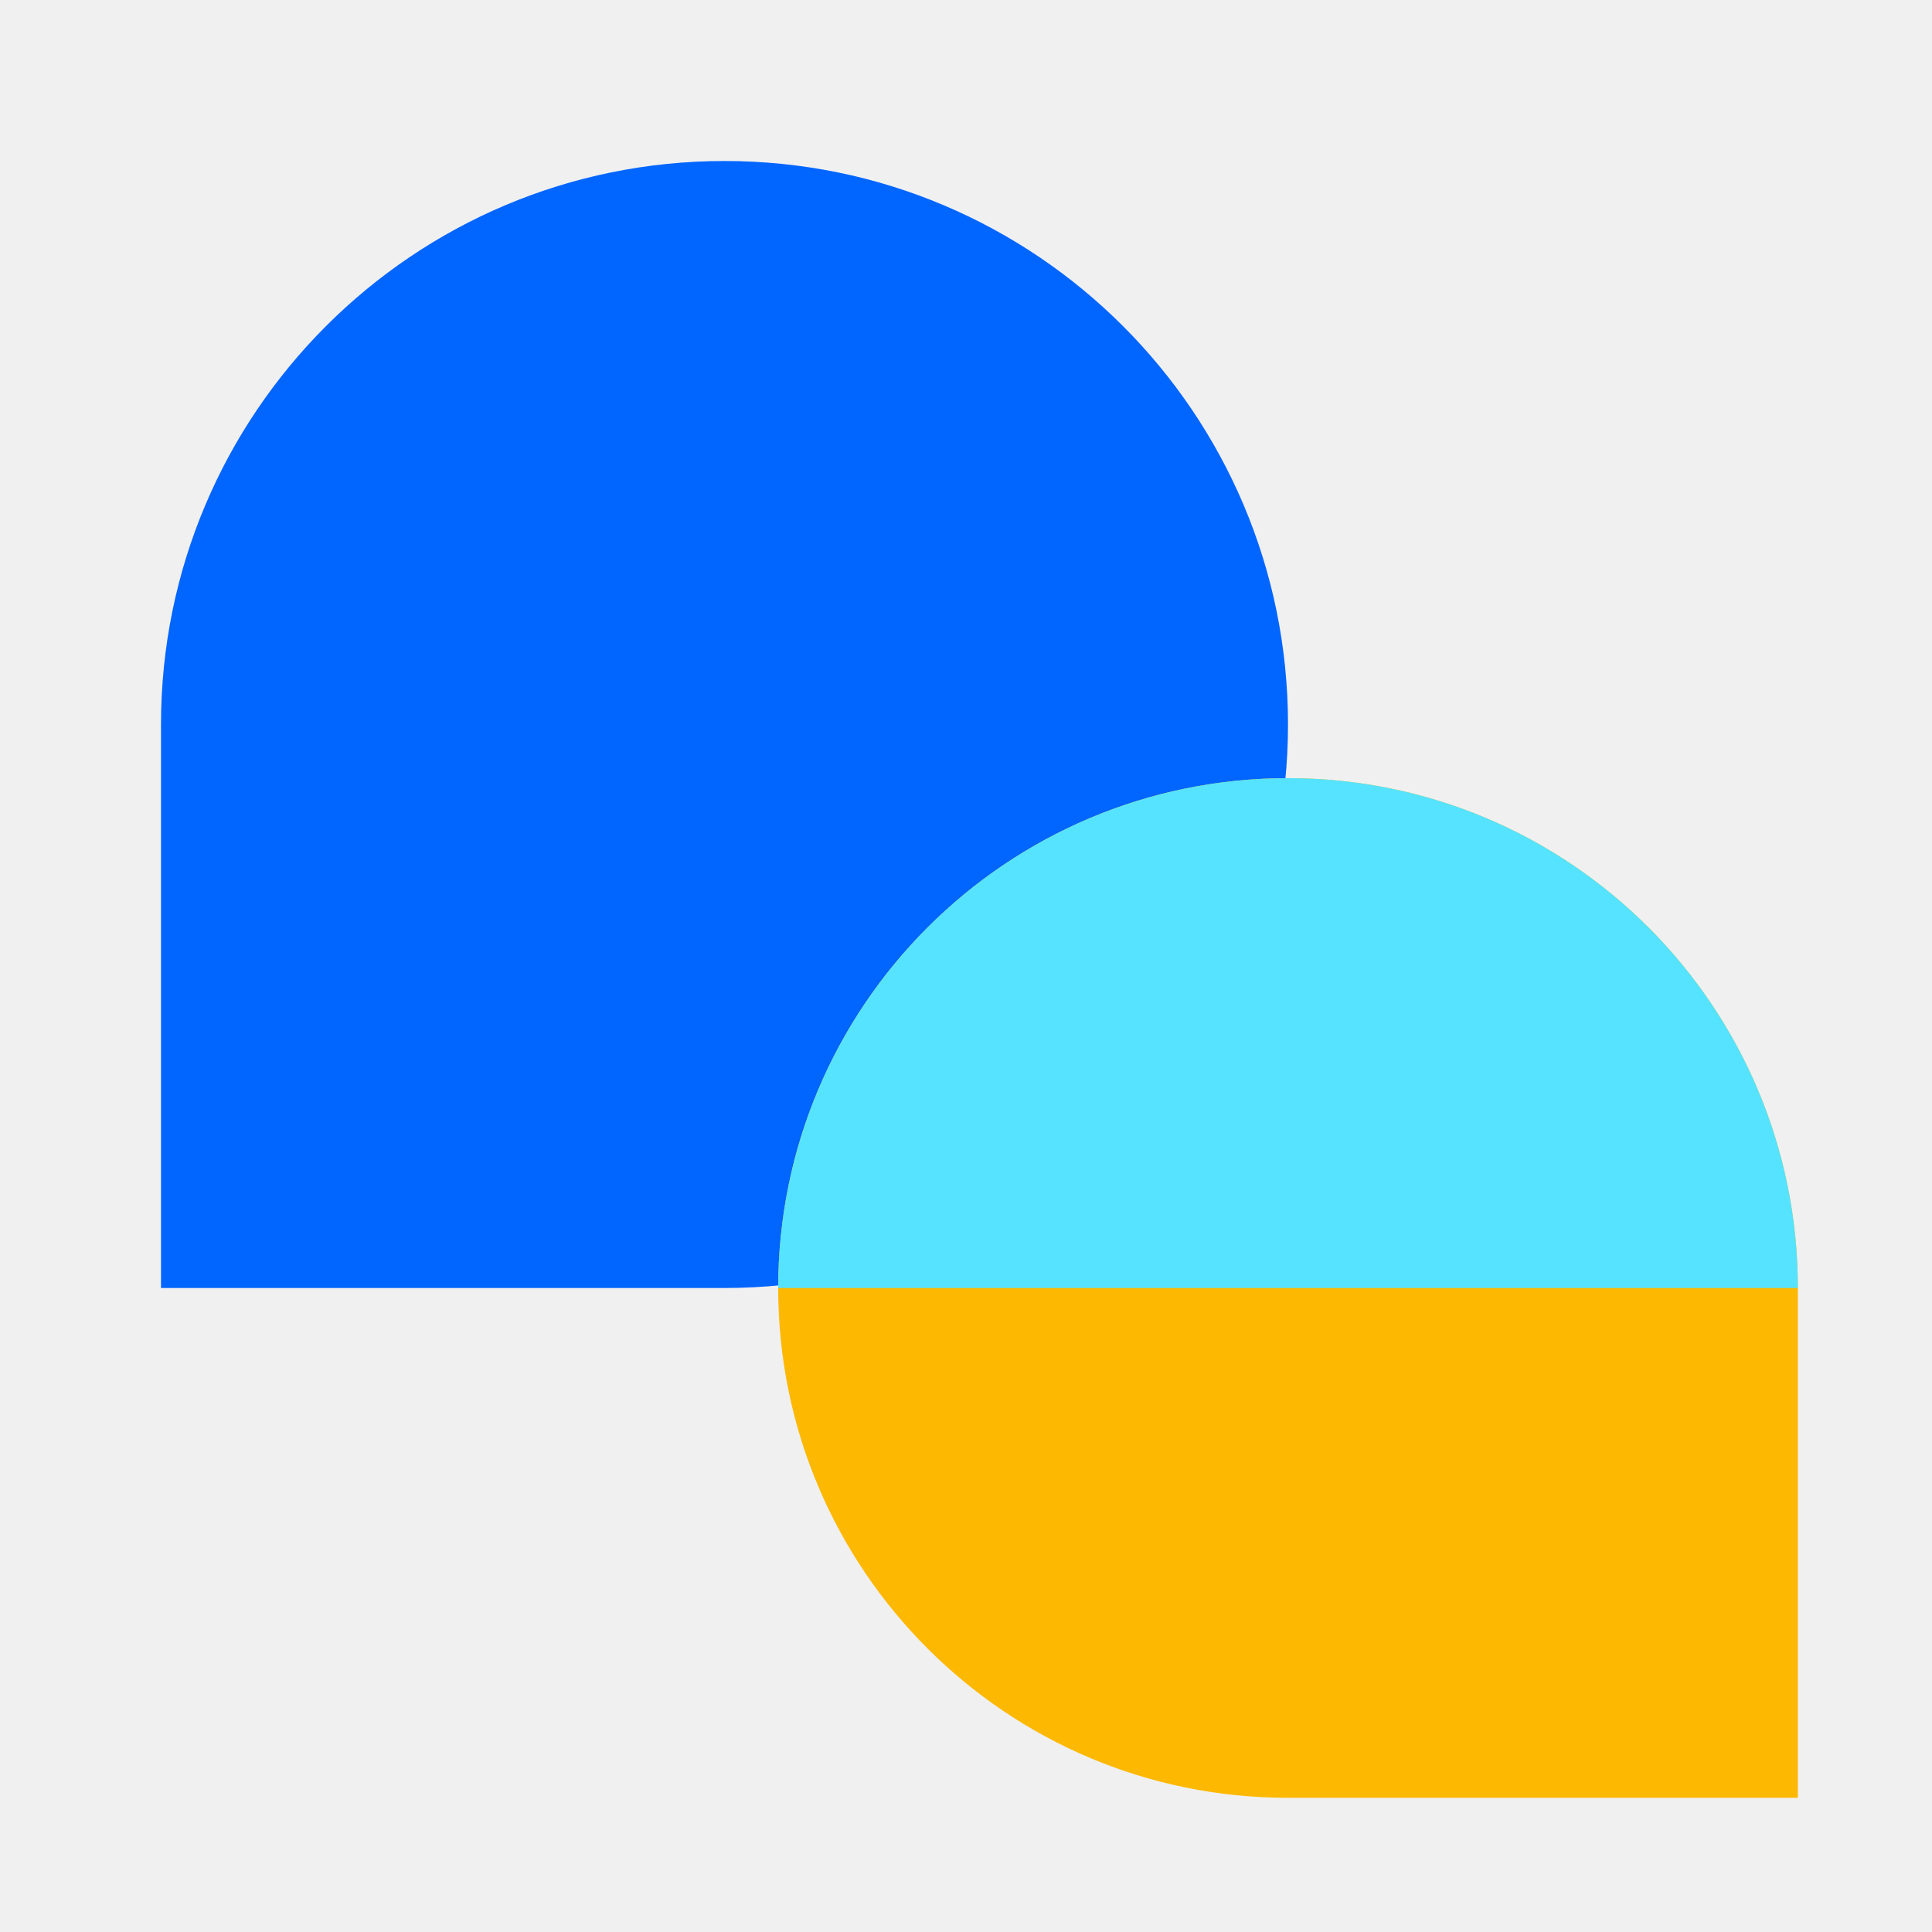
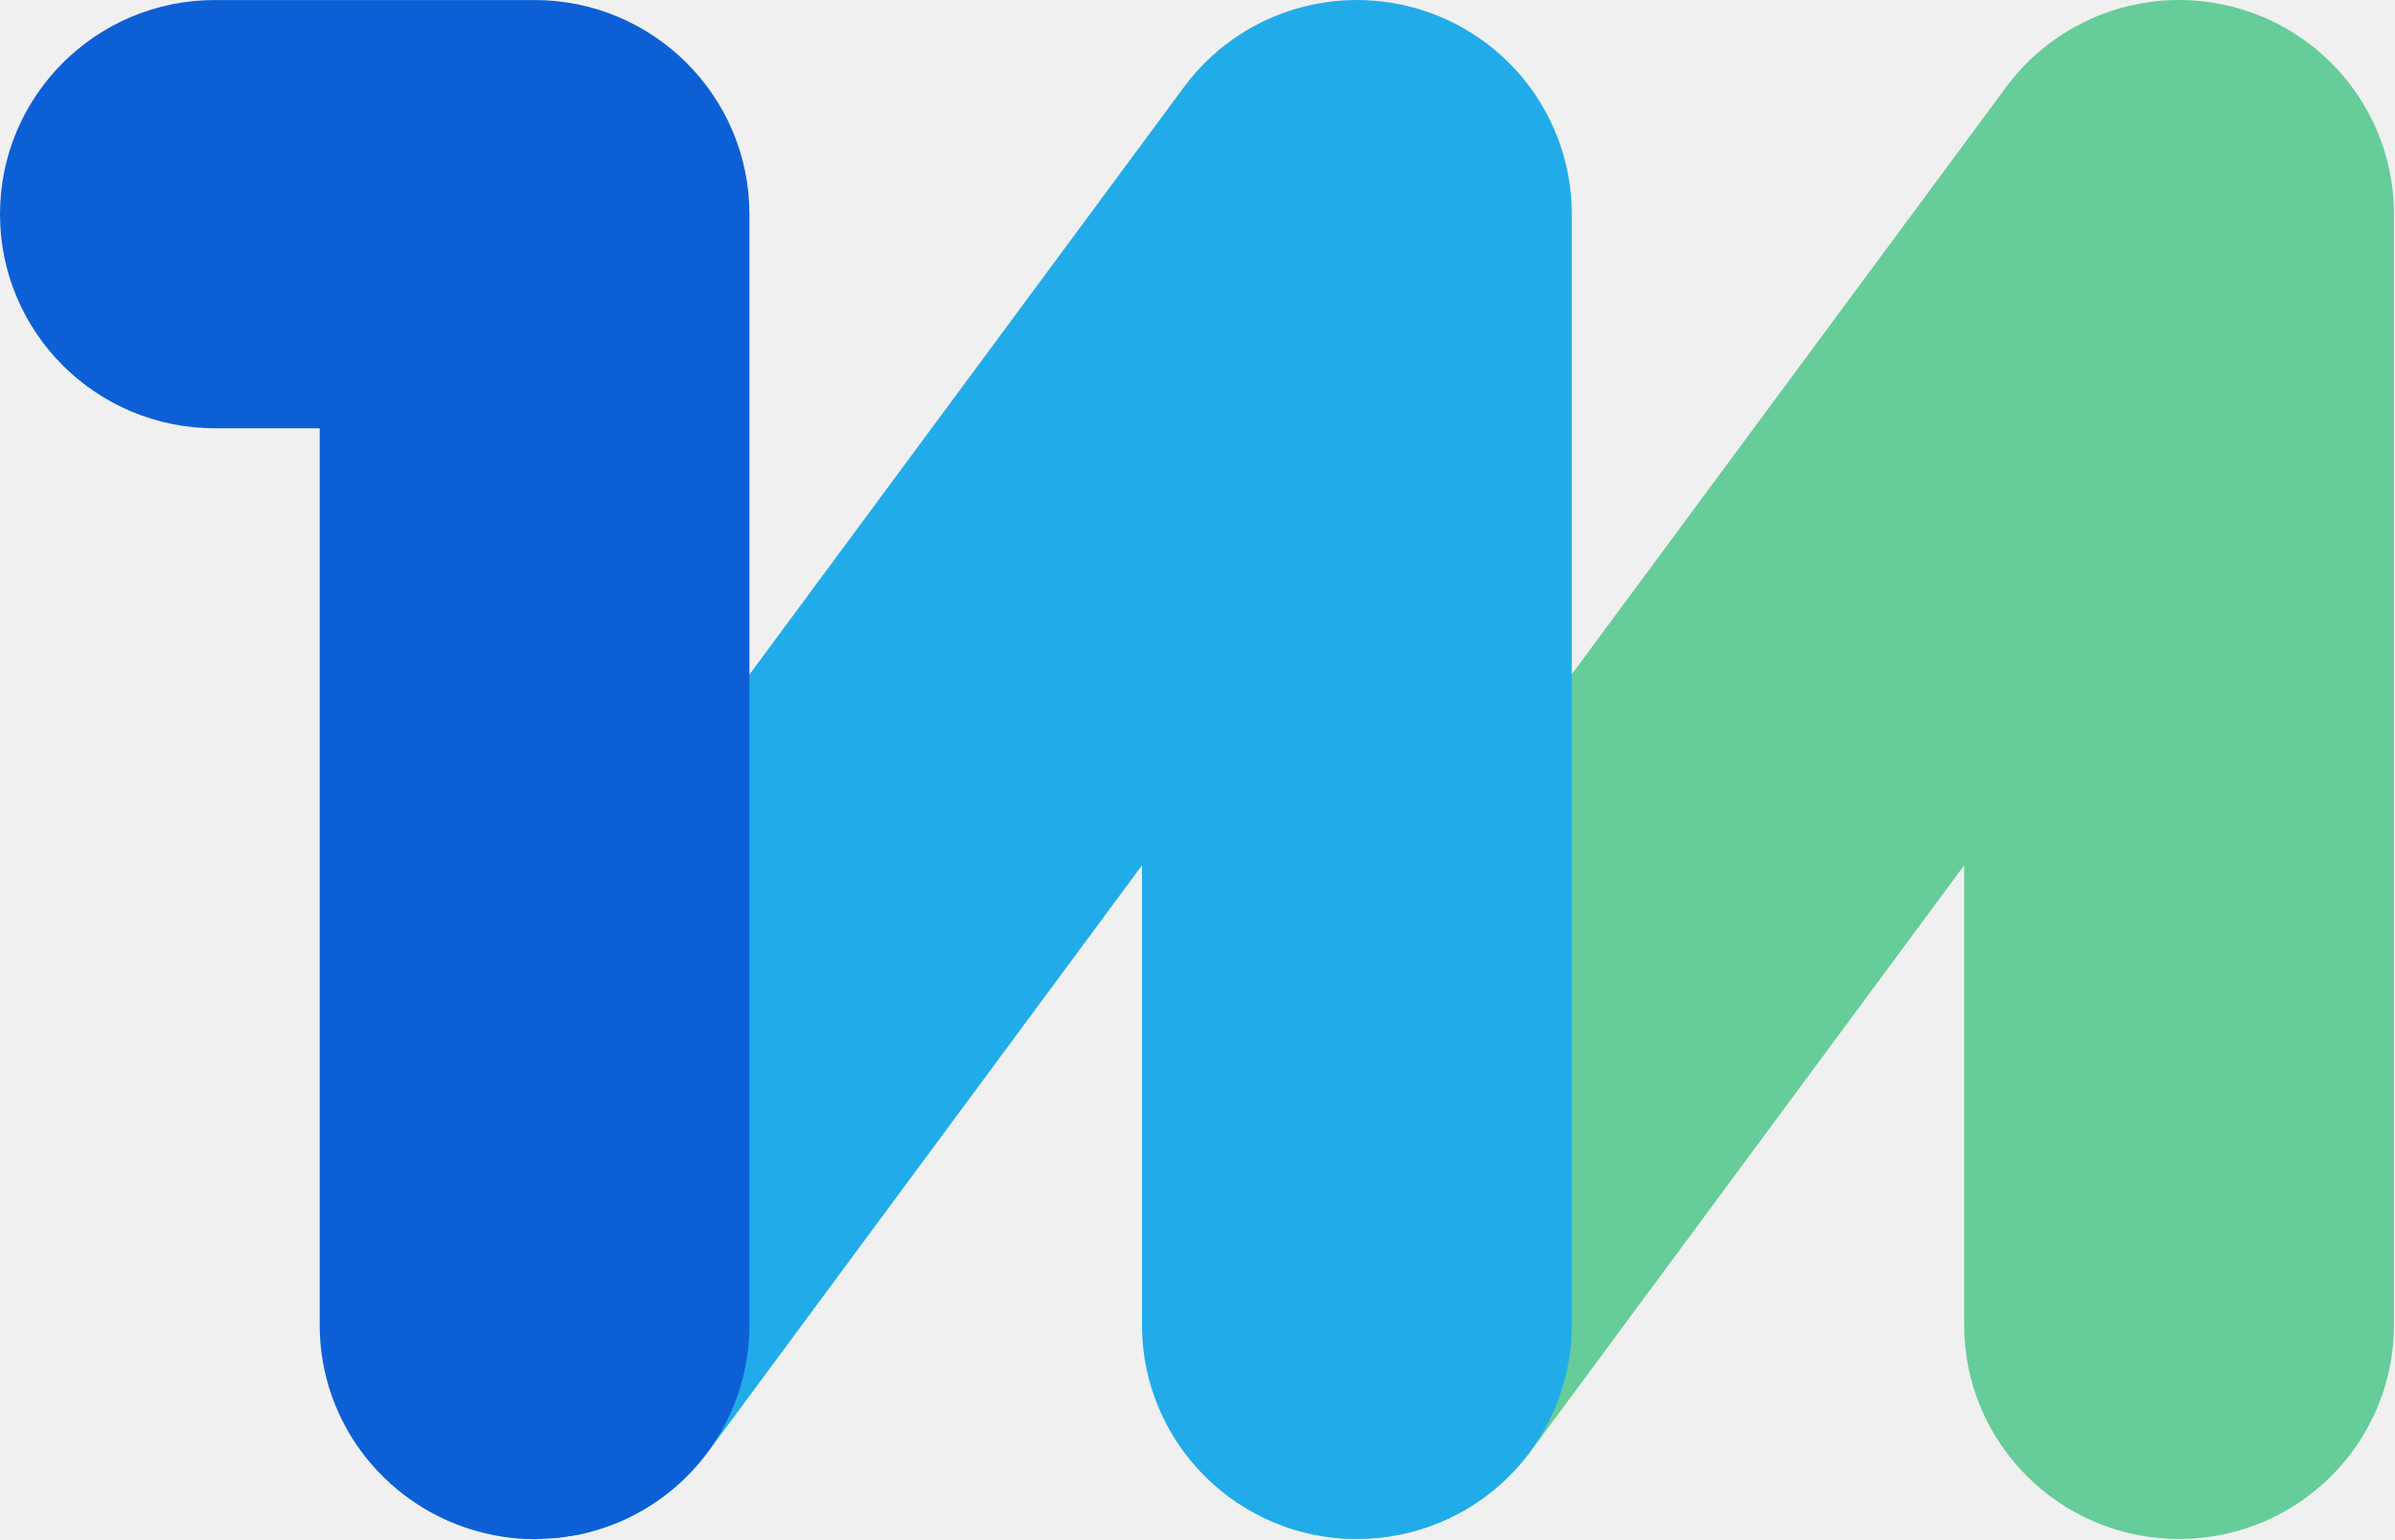
- <svg xmlns="http://www.w3.org/2000/svg" width="48" height="48" viewBox="0 0 48 48" fill="none">
-   <path d="M4 18C4 10.268 10.268 4 18 4C25.732 4 32 10.268 32 18C32 25.732 25.732 32 18 32H4V18Z" fill="#0165FF" />
-   <g clip-path="url(#clip0_50_3663)">
-     <path d="M19.334 32C19.334 25.004 25.005 19.333 32.001 19.333C38.996 19.333 44.667 25.004 44.667 32V44.666H32.001C25.005 44.666 19.334 38.995 19.334 32Z" fill="#FDB801" />
-     <rect x="18.668" y="18.667" width="26.667" height="13.333" fill="#56E3FF" />
+ <svg xmlns="http://www.w3.org/2000/svg" width="56" height="36" viewBox="0 0 56 36" fill="none">
+   <g clip-path="url(#clip0_373_306)">
+     <path d="M31.735 35.998C30.699 35.998 29.656 35.681 28.758 35.02C26.525 33.378 26.048 30.244 27.695 28.018L46.907 2.037C48.194 0.296 50.457 -0.425 52.521 0.251C54.582 0.927 55.976 2.846 55.976 5.007V30.988C55.976 33.752 53.728 35.995 50.951 35.995C48.174 35.995 45.926 33.755 45.926 30.988V20.239L35.782 33.957C34.796 35.289 33.274 35.992 31.732 35.992L31.735 35.998Z" fill="#66CC99" />
+     <path d="M12.51 35.998C11.475 35.998 10.43 35.681 9.534 35.02C7.301 33.378 6.824 30.244 8.471 28.018L27.683 2.037C28.97 0.296 31.233 -0.425 33.297 0.251C35.358 0.927 36.752 2.846 36.752 5.007V30.988C36.752 33.752 34.504 35.995 31.727 35.995C28.95 35.995 26.702 33.755 26.702 30.988V20.239L16.557 33.957C15.572 35.289 14.05 35.992 12.508 35.992L12.51 35.998Z" fill="#21ACE9" />
+     <path d="M12.498 0.001H5.023C2.248 0.001 0 2.245 0 5.009C0 7.774 2.248 10.017 5.025 10.017H7.475V30.99C7.475 33.333 9.089 35.291 11.27 35.84C11.28 35.843 11.29 35.845 11.3 35.848C11.415 35.875 11.527 35.9 11.642 35.92C11.694 35.93 11.747 35.938 11.799 35.945C11.886 35.958 11.971 35.97 12.059 35.977C12.198 35.99 12.338 35.998 12.483 36C12.488 36 12.495 36 12.5 36C12.505 36 12.51 36 12.515 36C12.592 36 12.67 35.99 12.747 35.987C12.842 35.983 12.937 35.98 13.029 35.972C13.141 35.96 13.251 35.94 13.361 35.923C13.421 35.913 13.483 35.905 13.543 35.893C13.663 35.868 13.78 35.835 13.897 35.803C13.942 35.79 13.987 35.778 14.032 35.763C14.162 35.723 14.287 35.676 14.411 35.626C14.436 35.616 14.461 35.606 14.486 35.596C16.273 34.827 17.523 33.058 17.523 30.997V5.009C17.523 2.245 15.272 0.001 12.498 0.001Z" fill="#0D5FD6" />
  </g>
  <defs>
-     <clipPath id="clip0_50_3663">
-       <path d="M19.334 32C19.334 25.004 25.005 19.333 32.001 19.333C38.996 19.333 44.667 25.004 44.667 32V44.666H32.001C25.005 44.666 19.334 38.995 19.334 32Z" fill="white" />
+     <clipPath id="clip0_373_306">
+       <rect width="56" height="36" fill="white" />
    </clipPath>
  </defs>
</svg>
